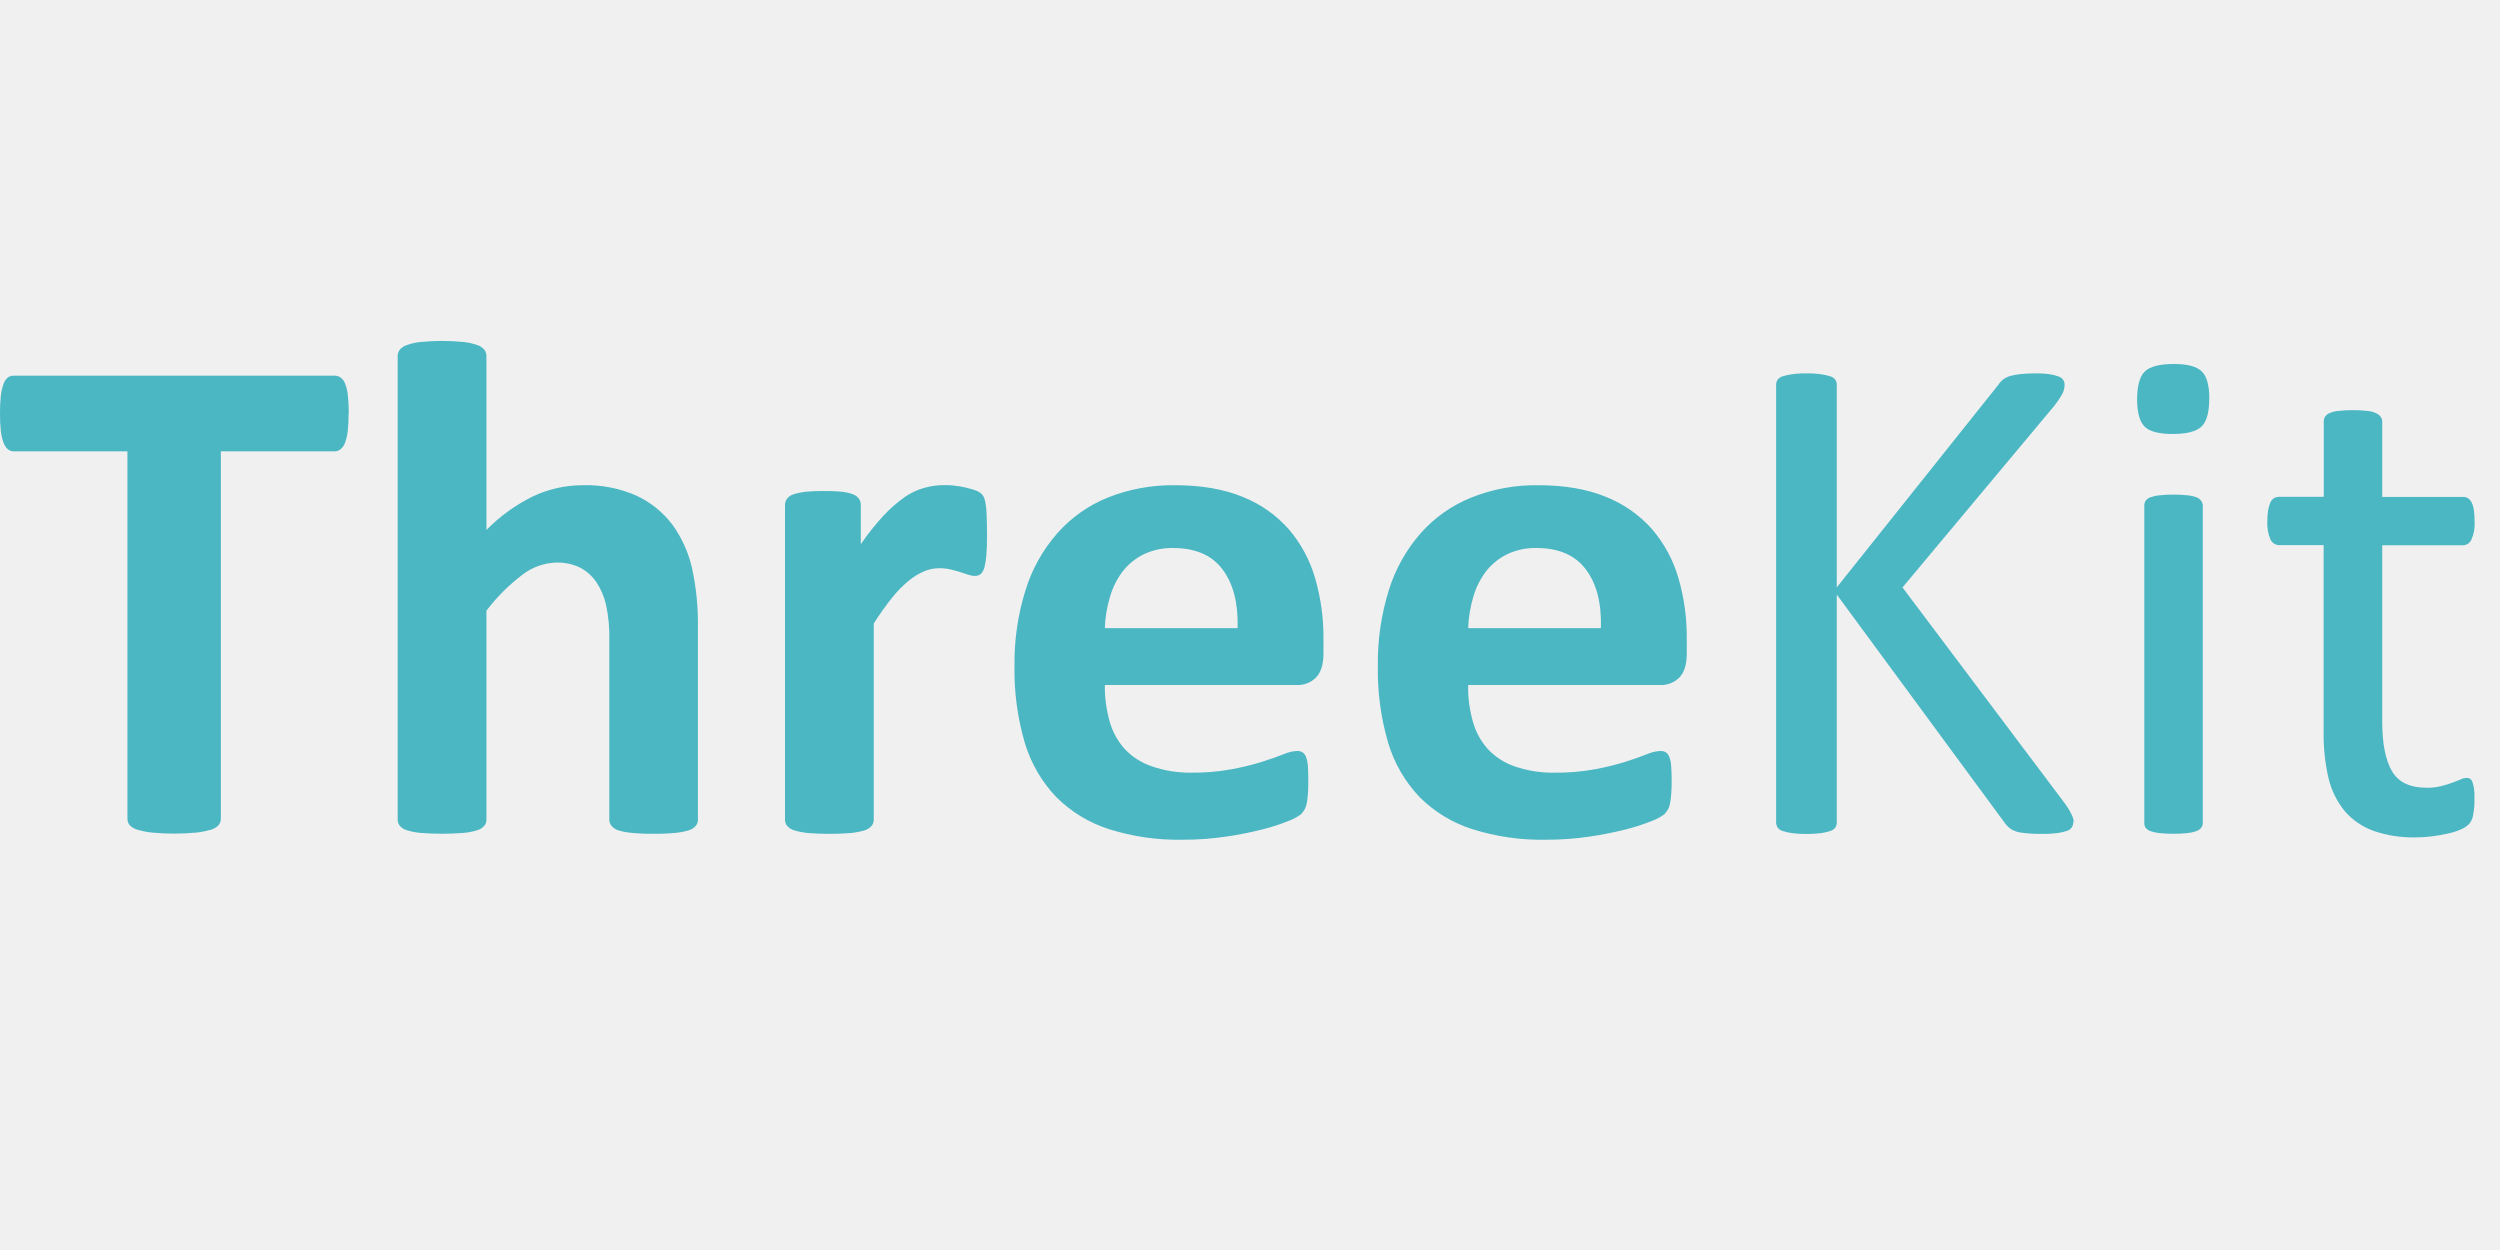
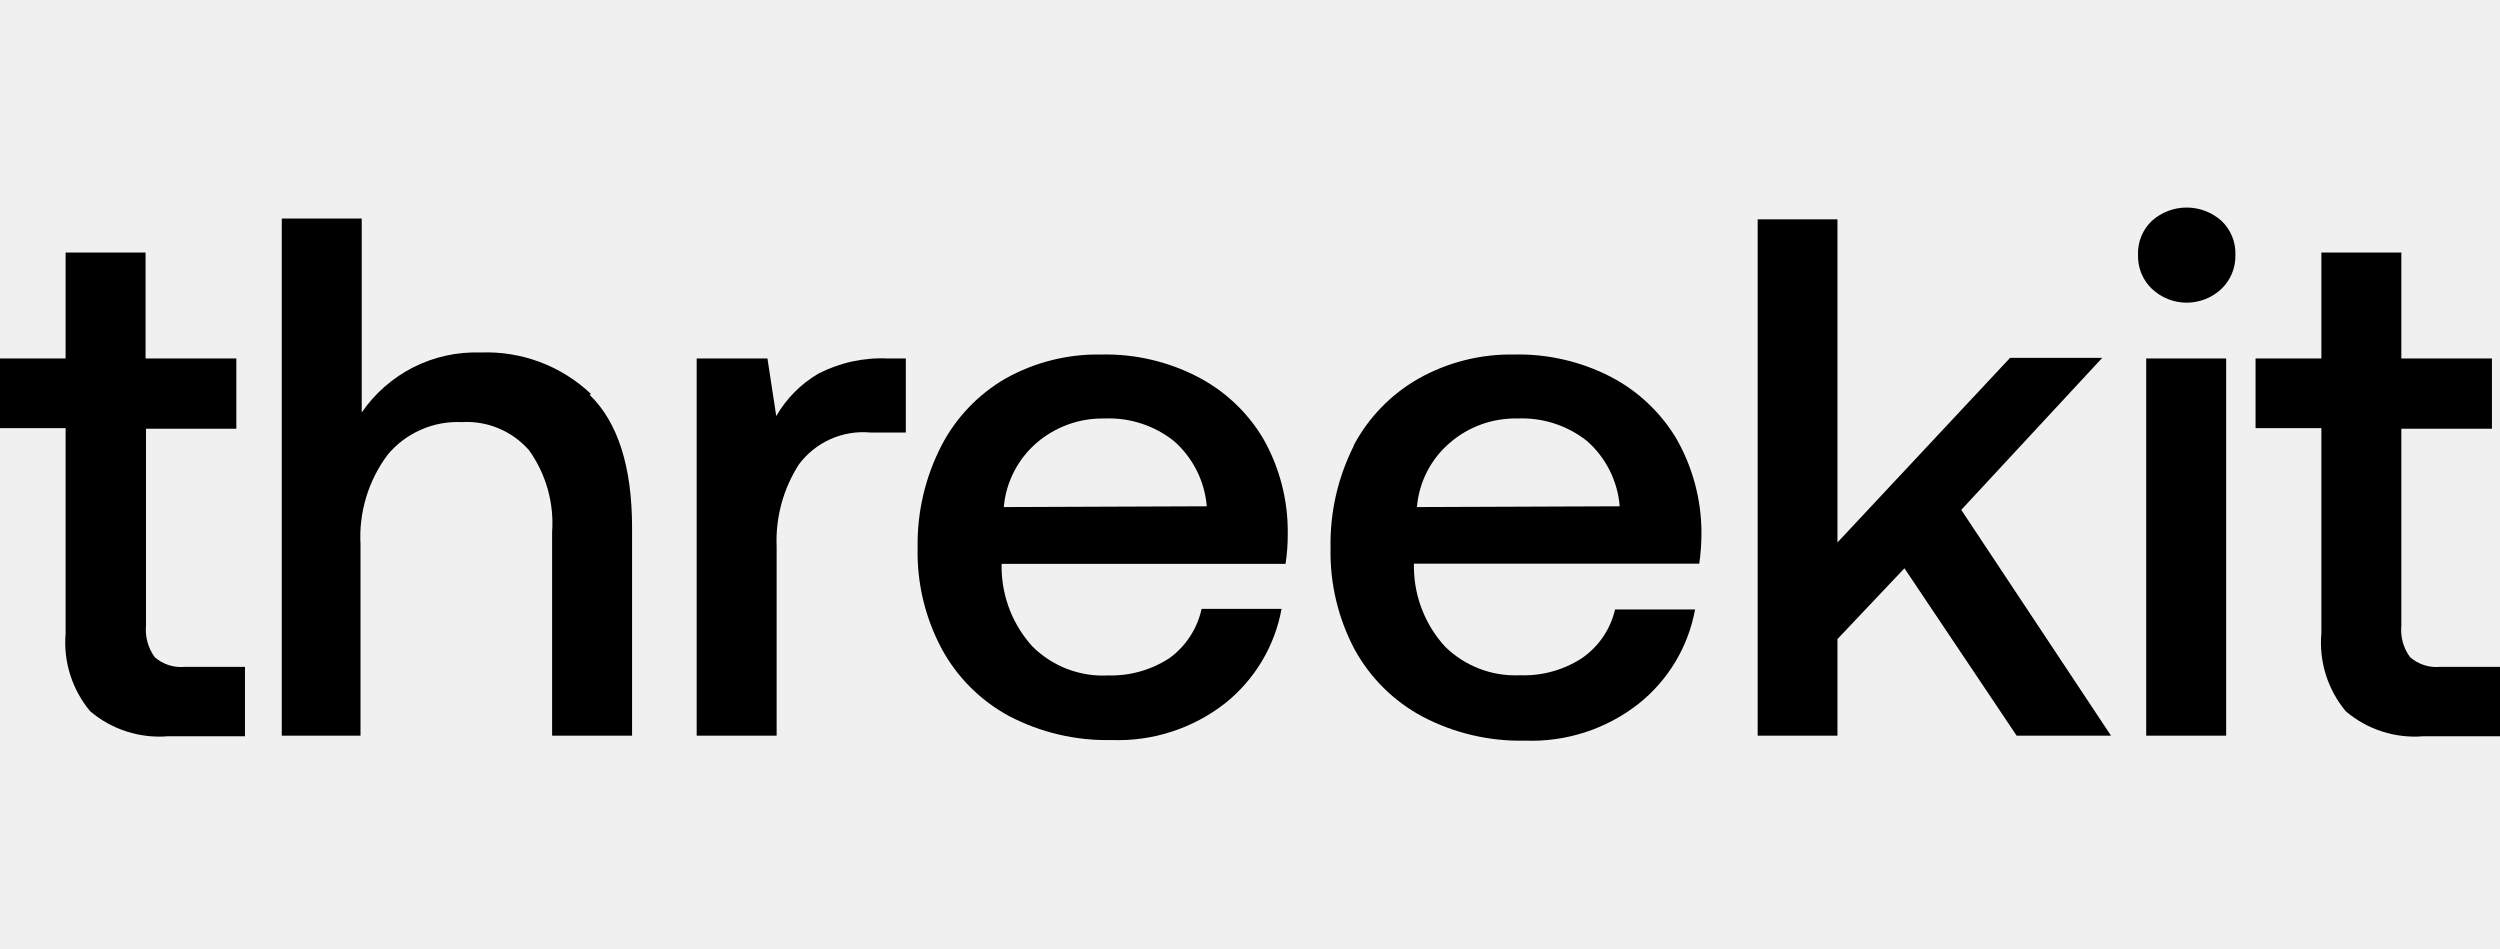
- <svg xmlns="http://www.w3.org/2000/svg" width="44" height="22" viewBox="0 0 44 22" fill="none">
-   <path fill-rule="evenodd" clip-rule="evenodd" d="M6.135 7.279C6.136 7.382 6.131 7.485 6.12 7.588C6.113 7.657 6.097 7.725 6.073 7.791C6.058 7.835 6.031 7.875 5.995 7.905C5.967 7.93 5.931 7.943 5.893 7.943H3.887V14.412C3.887 14.453 3.872 14.492 3.846 14.524C3.809 14.562 3.762 14.589 3.711 14.604C3.628 14.627 3.544 14.644 3.459 14.653C3.197 14.678 2.933 14.678 2.671 14.653C2.586 14.644 2.501 14.627 2.419 14.604C2.368 14.589 2.321 14.562 2.283 14.524C2.257 14.492 2.243 14.453 2.243 14.412V7.943H0.241C0.203 7.944 0.165 7.93 0.136 7.905C0.102 7.874 0.077 7.834 0.062 7.791C0.038 7.725 0.023 7.657 0.015 7.588C0.004 7.485 -0.001 7.382 0 7.279C-0.001 7.173 0.004 7.068 0.015 6.963C0.023 6.893 0.038 6.824 0.062 6.758C0.077 6.715 0.102 6.676 0.136 6.645C0.166 6.623 0.203 6.611 0.241 6.612H5.893C5.93 6.612 5.966 6.624 5.995 6.645C6.032 6.674 6.061 6.713 6.076 6.758C6.101 6.825 6.117 6.894 6.123 6.965C6.134 7.07 6.139 7.175 6.138 7.281L6.135 7.279ZM12.284 14.427C12.284 14.466 12.271 14.505 12.245 14.535C12.213 14.572 12.17 14.599 12.123 14.613C12.044 14.637 11.963 14.652 11.882 14.659C11.757 14.671 11.632 14.676 11.507 14.674C11.379 14.676 11.251 14.671 11.124 14.659C11.043 14.653 10.963 14.638 10.885 14.615C10.838 14.601 10.795 14.573 10.763 14.536C10.738 14.506 10.724 14.468 10.724 14.428V11.272C10.73 11.059 10.71 10.847 10.665 10.639C10.633 10.499 10.575 10.365 10.496 10.245C10.422 10.137 10.324 10.05 10.208 9.989C10.08 9.928 9.939 9.898 9.797 9.901C9.577 9.906 9.365 9.982 9.192 10.117C8.954 10.298 8.742 10.51 8.561 10.748V14.427C8.562 14.466 8.548 14.505 8.523 14.535C8.489 14.573 8.445 14.6 8.396 14.613C8.319 14.637 8.239 14.652 8.159 14.659C7.907 14.679 7.653 14.679 7.401 14.659C7.321 14.652 7.241 14.637 7.164 14.613C7.115 14.6 7.071 14.573 7.037 14.535C7.012 14.504 6.999 14.466 6.999 14.427V6.267C6.999 6.226 7.012 6.187 7.037 6.154C7.07 6.115 7.115 6.086 7.164 6.072C7.241 6.045 7.32 6.027 7.401 6.019C7.653 5.994 7.907 5.994 8.159 6.019C8.24 6.028 8.319 6.045 8.396 6.072C8.446 6.086 8.49 6.115 8.523 6.154C8.548 6.187 8.561 6.226 8.561 6.267V9.328C8.799 9.085 9.077 8.885 9.382 8.735C9.655 8.607 9.953 8.54 10.255 8.54C10.582 8.53 10.908 8.593 11.207 8.726C11.454 8.842 11.669 9.016 11.834 9.234C11.997 9.46 12.114 9.716 12.177 9.988C12.253 10.331 12.288 10.682 12.283 11.034V14.427H12.284ZM17.372 9.406C17.372 9.554 17.368 9.677 17.36 9.772C17.354 9.847 17.342 9.921 17.324 9.994C17.312 10.037 17.289 10.076 17.256 10.107C17.226 10.128 17.189 10.138 17.152 10.136C17.114 10.135 17.076 10.128 17.04 10.115C17 10.1 16.953 10.085 16.9 10.069C16.848 10.052 16.793 10.037 16.731 10.022C16.664 10.007 16.596 10 16.528 10.001C16.438 10.001 16.35 10.019 16.267 10.054C16.169 10.095 16.078 10.151 15.996 10.219C15.889 10.307 15.791 10.406 15.704 10.515C15.587 10.662 15.478 10.815 15.378 10.974V14.428C15.378 14.468 15.365 14.506 15.34 14.536C15.306 14.574 15.262 14.601 15.213 14.615C15.136 14.638 15.057 14.653 14.976 14.661C14.724 14.681 14.47 14.681 14.218 14.661C14.138 14.653 14.059 14.638 13.981 14.615C13.932 14.602 13.888 14.574 13.855 14.536C13.829 14.506 13.816 14.468 13.816 14.428V8.889C13.816 8.851 13.827 8.814 13.848 8.782C13.875 8.744 13.914 8.717 13.958 8.703C14.025 8.68 14.095 8.665 14.165 8.656C14.272 8.646 14.378 8.641 14.485 8.642C14.595 8.64 14.704 8.644 14.814 8.654C14.883 8.662 14.951 8.677 15.017 8.701C15.057 8.717 15.093 8.744 15.118 8.78C15.14 8.811 15.151 8.849 15.15 8.887V9.578C15.273 9.398 15.409 9.227 15.557 9.068C15.668 8.949 15.791 8.842 15.923 8.748C16.029 8.674 16.148 8.619 16.273 8.585C16.386 8.553 16.502 8.538 16.619 8.538C16.672 8.538 16.732 8.538 16.793 8.547C16.858 8.553 16.922 8.564 16.986 8.579C17.044 8.592 17.102 8.608 17.159 8.627C17.199 8.64 17.236 8.66 17.27 8.686C17.289 8.706 17.306 8.729 17.318 8.754C17.331 8.787 17.34 8.822 17.345 8.858C17.356 8.922 17.363 8.987 17.364 9.053C17.369 9.139 17.371 9.256 17.371 9.404L17.372 9.406ZM23.293 11.499C23.293 11.69 23.25 11.83 23.166 11.92C23.12 11.967 23.065 12.003 23.005 12.026C22.944 12.05 22.88 12.06 22.815 12.056H19.445C19.442 12.272 19.471 12.487 19.529 12.695C19.579 12.876 19.669 13.042 19.794 13.181C19.925 13.32 20.087 13.425 20.268 13.486C20.489 13.563 20.722 13.601 20.956 13.599C21.197 13.602 21.438 13.582 21.675 13.539C21.857 13.506 22.035 13.462 22.211 13.408C22.362 13.359 22.486 13.317 22.586 13.276C22.662 13.242 22.744 13.222 22.828 13.217C22.86 13.216 22.892 13.223 22.92 13.238C22.949 13.257 22.972 13.285 22.984 13.317C23.003 13.367 23.014 13.42 23.018 13.473C23.024 13.541 23.026 13.628 23.026 13.729C23.026 13.821 23.026 13.899 23.02 13.963C23.017 14.017 23.01 14.072 23.001 14.126C22.995 14.165 22.983 14.204 22.965 14.239C22.946 14.273 22.924 14.303 22.897 14.331C22.83 14.381 22.756 14.421 22.677 14.449C22.528 14.509 22.374 14.559 22.218 14.598C22.008 14.651 21.795 14.693 21.581 14.724C21.326 14.762 21.069 14.78 20.812 14.779C20.374 14.788 19.937 14.725 19.519 14.593C19.169 14.482 18.852 14.289 18.592 14.03C18.334 13.76 18.144 13.433 18.037 13.075C17.908 12.635 17.847 12.179 17.855 11.721C17.849 11.27 17.914 10.821 18.048 10.391C18.161 10.021 18.352 9.679 18.607 9.387C18.85 9.112 19.154 8.896 19.495 8.758C19.872 8.608 20.274 8.534 20.679 8.54C21.142 8.54 21.538 8.608 21.866 8.743C22.178 8.866 22.456 9.06 22.679 9.31C22.894 9.561 23.053 9.855 23.145 10.172C23.247 10.523 23.297 10.887 23.293 11.252V11.499ZM21.782 11.055C21.794 10.617 21.706 10.273 21.517 10.022C21.329 9.77 21.039 9.645 20.645 9.645C20.465 9.641 20.288 9.68 20.126 9.757C19.982 9.828 19.856 9.931 19.758 10.058C19.657 10.192 19.582 10.343 19.536 10.504C19.482 10.683 19.451 10.868 19.445 11.055H21.782ZM29.687 11.499C29.687 11.69 29.645 11.83 29.561 11.92C29.515 11.967 29.46 12.003 29.4 12.026C29.339 12.05 29.274 12.06 29.209 12.056H25.84C25.835 12.273 25.863 12.489 25.922 12.698C25.971 12.878 26.062 13.045 26.186 13.184C26.317 13.323 26.48 13.428 26.66 13.489C26.882 13.565 27.116 13.602 27.351 13.599C27.592 13.602 27.833 13.582 28.071 13.539C28.252 13.506 28.43 13.462 28.606 13.408C28.756 13.359 28.881 13.317 28.981 13.276C29.057 13.242 29.139 13.222 29.222 13.217C29.254 13.216 29.287 13.223 29.315 13.238C29.344 13.257 29.366 13.285 29.378 13.317C29.397 13.367 29.409 13.42 29.412 13.473C29.419 13.541 29.421 13.628 29.421 13.729C29.421 13.821 29.421 13.899 29.414 13.963C29.412 14.017 29.405 14.072 29.395 14.126C29.39 14.165 29.378 14.204 29.36 14.239C29.341 14.273 29.318 14.304 29.292 14.331C29.225 14.381 29.151 14.421 29.072 14.449C28.922 14.509 28.769 14.559 28.612 14.598C28.402 14.651 28.19 14.693 27.975 14.724C27.721 14.762 27.464 14.78 27.207 14.779C26.769 14.788 26.332 14.725 25.913 14.593C25.564 14.482 25.246 14.289 24.986 14.03C24.729 13.76 24.539 13.433 24.432 13.075C24.303 12.635 24.242 12.179 24.25 11.721C24.244 11.27 24.309 10.821 24.442 10.391C24.556 10.021 24.747 9.679 25.001 9.388C25.245 9.112 25.549 8.897 25.89 8.759C26.266 8.608 26.668 8.534 27.073 8.54C27.536 8.54 27.932 8.608 28.26 8.743C28.572 8.866 28.85 9.06 29.073 9.31C29.288 9.56 29.447 9.853 29.539 10.169C29.641 10.52 29.691 10.884 29.687 11.249V11.499H29.687ZM28.176 11.055C28.189 10.617 28.101 10.273 27.911 10.022C27.723 9.77 27.433 9.645 27.04 9.645C26.86 9.641 26.683 9.679 26.521 9.757C26.377 9.828 26.251 9.931 26.152 10.058C26.052 10.192 25.976 10.343 25.93 10.504C25.877 10.683 25.846 10.868 25.84 11.055H28.176ZM36.491 14.463C36.491 14.495 36.483 14.526 36.468 14.554C36.45 14.586 36.42 14.61 36.385 14.621C36.331 14.64 36.275 14.653 36.218 14.661C36.128 14.673 36.038 14.678 35.947 14.676C35.829 14.678 35.711 14.672 35.593 14.657C35.521 14.651 35.452 14.628 35.39 14.59C35.347 14.559 35.31 14.521 35.28 14.478L32.327 10.464V14.479C32.327 14.509 32.318 14.539 32.302 14.564C32.28 14.593 32.25 14.614 32.215 14.625C32.162 14.643 32.107 14.655 32.052 14.663C31.966 14.674 31.88 14.679 31.794 14.678C31.709 14.679 31.624 14.674 31.54 14.663C31.483 14.656 31.427 14.643 31.372 14.625C31.338 14.615 31.307 14.593 31.286 14.564C31.269 14.539 31.261 14.509 31.26 14.479V6.771C31.259 6.74 31.268 6.709 31.286 6.684C31.307 6.655 31.338 6.634 31.372 6.624C31.427 6.607 31.483 6.594 31.54 6.587C31.624 6.575 31.709 6.57 31.794 6.572C31.88 6.57 31.966 6.575 32.052 6.587C32.107 6.594 32.162 6.607 32.215 6.624C32.25 6.634 32.28 6.655 32.302 6.684C32.319 6.71 32.328 6.74 32.327 6.771V10.338L35.172 6.771C35.195 6.735 35.224 6.703 35.258 6.677C35.294 6.65 35.335 6.63 35.379 6.618C35.435 6.602 35.493 6.591 35.552 6.585C35.64 6.575 35.728 6.571 35.817 6.572C35.904 6.57 35.991 6.575 36.077 6.587C36.13 6.595 36.183 6.608 36.233 6.627C36.267 6.637 36.296 6.66 36.314 6.69C36.329 6.714 36.337 6.742 36.337 6.771C36.336 6.827 36.322 6.882 36.297 6.931C36.253 7.01 36.202 7.085 36.145 7.155L33.484 10.339L36.348 14.149C36.398 14.217 36.441 14.291 36.475 14.369C36.488 14.399 36.496 14.431 36.498 14.464L36.491 14.463ZM38.769 14.482C38.77 14.512 38.761 14.542 38.743 14.567C38.721 14.593 38.694 14.613 38.662 14.626C38.612 14.644 38.559 14.656 38.506 14.662C38.422 14.671 38.337 14.675 38.252 14.674C38.168 14.675 38.085 14.671 38.002 14.662C37.948 14.656 37.895 14.644 37.843 14.626C37.811 14.614 37.782 14.594 37.761 14.567C37.746 14.541 37.739 14.512 37.74 14.482V8.898C37.739 8.87 37.746 8.842 37.761 8.818C37.781 8.788 37.81 8.766 37.843 8.754C37.895 8.735 37.948 8.723 38.002 8.718C38.085 8.709 38.168 8.704 38.252 8.705C38.337 8.704 38.422 8.709 38.506 8.718C38.559 8.723 38.612 8.735 38.662 8.754C38.695 8.767 38.723 8.789 38.743 8.818C38.76 8.841 38.769 8.869 38.769 8.898V14.479V14.482ZM38.883 7.016C38.883 7.257 38.836 7.422 38.747 7.507C38.658 7.592 38.489 7.638 38.243 7.638C37.997 7.638 37.837 7.596 37.749 7.512C37.661 7.428 37.613 7.266 37.613 7.029C37.613 6.792 37.66 6.622 37.749 6.538C37.837 6.453 38.007 6.406 38.253 6.406C38.498 6.406 38.659 6.449 38.748 6.534C38.838 6.618 38.884 6.779 38.884 7.016H38.883ZM43.55 14.067C43.553 14.163 43.544 14.259 43.525 14.353C43.516 14.41 43.491 14.464 43.451 14.507C43.408 14.548 43.358 14.58 43.303 14.601C43.23 14.632 43.154 14.656 43.076 14.672C42.992 14.691 42.902 14.706 42.805 14.719C42.711 14.732 42.616 14.738 42.521 14.738C42.268 14.744 42.016 14.706 41.776 14.624C41.58 14.553 41.405 14.434 41.268 14.277C41.128 14.105 41.03 13.904 40.98 13.688C40.918 13.414 40.89 13.134 40.896 12.854V9.594H40.11C40.079 9.593 40.048 9.583 40.021 9.566C39.995 9.548 39.974 9.524 39.96 9.495C39.917 9.393 39.898 9.282 39.905 9.171C39.904 9.105 39.909 9.039 39.92 8.974C39.929 8.928 39.942 8.882 39.96 8.839C39.975 8.808 39.998 8.782 40.028 8.765C40.056 8.75 40.087 8.743 40.119 8.744H40.898V7.418C40.897 7.39 40.905 7.362 40.919 7.338C40.939 7.307 40.968 7.283 41.002 7.27C41.052 7.248 41.106 7.235 41.161 7.232C41.244 7.222 41.327 7.218 41.411 7.219C41.496 7.218 41.581 7.222 41.665 7.232C41.719 7.236 41.772 7.25 41.821 7.273C41.854 7.287 41.882 7.311 41.902 7.34C41.919 7.364 41.927 7.392 41.927 7.421V8.746H43.349C43.38 8.745 43.41 8.753 43.436 8.768C43.463 8.786 43.485 8.812 43.5 8.841C43.52 8.884 43.534 8.93 43.54 8.977C43.549 9.042 43.553 9.108 43.553 9.174C43.56 9.285 43.541 9.396 43.497 9.498C43.484 9.526 43.464 9.551 43.437 9.569C43.411 9.586 43.381 9.596 43.349 9.597H41.927V12.703C41.927 13.085 41.985 13.375 42.097 13.57C42.209 13.765 42.412 13.864 42.707 13.864C42.791 13.866 42.876 13.857 42.959 13.837C43.025 13.821 43.091 13.801 43.156 13.777C43.212 13.757 43.261 13.738 43.304 13.719C43.338 13.701 43.376 13.692 43.414 13.691C43.434 13.69 43.455 13.695 43.473 13.706C43.494 13.72 43.508 13.741 43.515 13.765C43.528 13.803 43.537 13.843 43.543 13.883C43.551 13.944 43.553 14.005 43.55 14.067V14.067Z" fill="#4AB7C3" />
+ <svg xmlns="http://www.w3.org/2000/svg" width="58" height="22" viewBox="0 0 58 22" fill="none">
+   <g clip-path="url(#clip0)">
+     <path d="M1.522 9.932H0V8.317H1.522V5.859H3.377V8.317H5.483V9.946H3.387V14.515C3.364 14.776 3.436 15.037 3.591 15.248C3.686 15.331 3.797 15.393 3.918 15.432C4.038 15.47 4.165 15.483 4.291 15.471H5.683V17.081H3.901C3.577 17.108 3.249 17.071 2.939 16.971C2.628 16.872 2.341 16.712 2.092 16.501C1.673 15.999 1.468 15.352 1.522 14.701V9.932Z" fill="black" />
+     <path d="M13.681 9.162C14.335 9.797 14.664 10.827 14.664 12.242V17.067H12.809V12.344C12.857 11.667 12.667 10.994 12.271 10.442C12.077 10.222 11.836 10.049 11.566 9.937C11.296 9.824 11.004 9.775 10.712 9.793C10.386 9.778 10.06 9.838 9.762 9.971C9.463 10.102 9.199 10.302 8.991 10.553C8.544 11.153 8.322 11.89 8.364 12.636V17.067H6.537V5.07H8.392V9.57C8.697 9.125 9.11 8.764 9.591 8.52C10.073 8.277 10.608 8.159 11.148 8.178C11.617 8.159 12.086 8.234 12.525 8.399C12.965 8.564 13.368 8.815 13.709 9.138" fill="black" />
+     <path d="M21.015 8.317V10.034H20.189C19.873 10.005 19.554 10.059 19.264 10.189C18.974 10.319 18.723 10.521 18.533 10.776C18.169 11.345 17.989 12.012 18.018 12.687V17.067H16.163V8.317H17.805L18.009 9.653C18.243 9.247 18.579 8.908 18.983 8.67C19.483 8.412 20.041 8.29 20.602 8.317H21.015Z" fill="black" />
+     <path d="M27.997 11.746C27.949 11.16 27.674 10.616 27.232 10.229C26.773 9.867 26.2 9.683 25.617 9.709C25.043 9.699 24.485 9.9 24.049 10.275C23.611 10.653 23.338 11.188 23.288 11.764L27.997 11.746ZM21.846 10.331C22.183 9.684 22.698 9.146 23.33 8.781C24.007 8.402 24.772 8.21 25.548 8.225C26.323 8.207 27.09 8.384 27.779 8.739C28.412 9.065 28.941 9.562 29.305 10.173C29.688 10.845 29.885 11.607 29.876 12.381C29.877 12.616 29.86 12.85 29.825 13.082H23.237V13.188C23.248 13.861 23.503 14.506 23.956 15.002C24.186 15.229 24.459 15.406 24.761 15.521C25.062 15.636 25.384 15.687 25.705 15.67C26.212 15.685 26.71 15.544 27.134 15.267C27.513 14.99 27.777 14.584 27.877 14.126H29.732C29.575 14.989 29.11 15.767 28.424 16.315C27.675 16.901 26.744 17.203 25.794 17.169C24.964 17.188 24.144 16.997 23.409 16.612C22.747 16.254 22.204 15.711 21.846 15.049C21.461 14.327 21.269 13.519 21.289 12.701C21.275 11.877 21.467 11.063 21.846 10.331Z" fill="black" />
+     <path d="M37.577 11.746C37.53 11.16 37.257 10.616 36.816 10.229C36.358 9.867 35.785 9.683 35.202 9.709C34.627 9.697 34.068 9.899 33.634 10.275C33.194 10.652 32.92 11.187 32.873 11.764L37.577 11.746ZM31.407 10.331C31.752 9.682 32.275 9.144 32.915 8.781C33.591 8.402 34.357 8.21 35.132 8.225C35.907 8.208 36.674 8.385 37.364 8.739C37.995 9.066 38.524 9.563 38.89 10.173C39.274 10.844 39.476 11.604 39.474 12.377C39.473 12.611 39.456 12.845 39.423 13.077H32.803V13.184C32.814 13.856 33.069 14.501 33.522 14.998C33.751 15.224 34.024 15.4 34.324 15.515C34.624 15.63 34.945 15.681 35.267 15.666C35.77 15.684 36.267 15.548 36.691 15.276C37.084 15.008 37.362 14.603 37.47 14.139H39.326C39.168 15.004 38.702 15.783 38.013 16.329C37.266 16.915 36.336 17.217 35.387 17.183C34.558 17.203 33.737 17.011 33.003 16.626C32.336 16.27 31.788 15.726 31.425 15.063C31.043 14.341 30.851 13.532 30.869 12.715C30.852 11.893 31.037 11.079 31.407 10.345" fill="black" />
+     <path d="M42.629 5.088V12.585L46.633 8.303H48.771L45.501 11.829L48.975 17.067H46.786L44.183 13.184L42.629 14.826V17.067H40.778V5.088H42.629Z" fill="black" />
+     <path d="M51.647 17.067H49.792V8.317H51.647V17.067ZM51.536 5.121C51.643 5.222 51.727 5.344 51.783 5.48C51.84 5.616 51.866 5.763 51.861 5.91C51.866 6.057 51.839 6.204 51.783 6.341C51.727 6.478 51.643 6.601 51.536 6.703C51.318 6.908 51.03 7.022 50.731 7.022C50.432 7.022 50.144 6.908 49.926 6.703C49.819 6.601 49.735 6.478 49.679 6.341C49.623 6.204 49.597 6.057 49.602 5.91C49.596 5.763 49.623 5.616 49.679 5.48C49.735 5.344 49.819 5.222 49.926 5.121C50.148 4.924 50.434 4.815 50.731 4.815C51.028 4.815 51.314 4.924 51.536 5.121" fill="black" />
+     <path d="M53.856 9.932H52.329V8.317H53.856V5.859H55.711V8.317H57.813V9.946H55.711V14.515C55.686 14.776 55.759 15.038 55.915 15.248C56.011 15.331 56.122 15.393 56.243 15.432C56.363 15.47 56.49 15.483 56.616 15.471H58.008V17.081H56.226C55.902 17.108 55.575 17.071 55.266 16.971C54.956 16.872 54.669 16.712 54.422 16.501C54 15.995 53.797 15.342 53.856 14.687V9.932Z" fill="black" />
+   </g>
+   <defs>
+     <clipPath id="clip0">
+       <rect width="58" height="22" fill="white" />
+     </clipPath>
+   </defs>
</svg>
